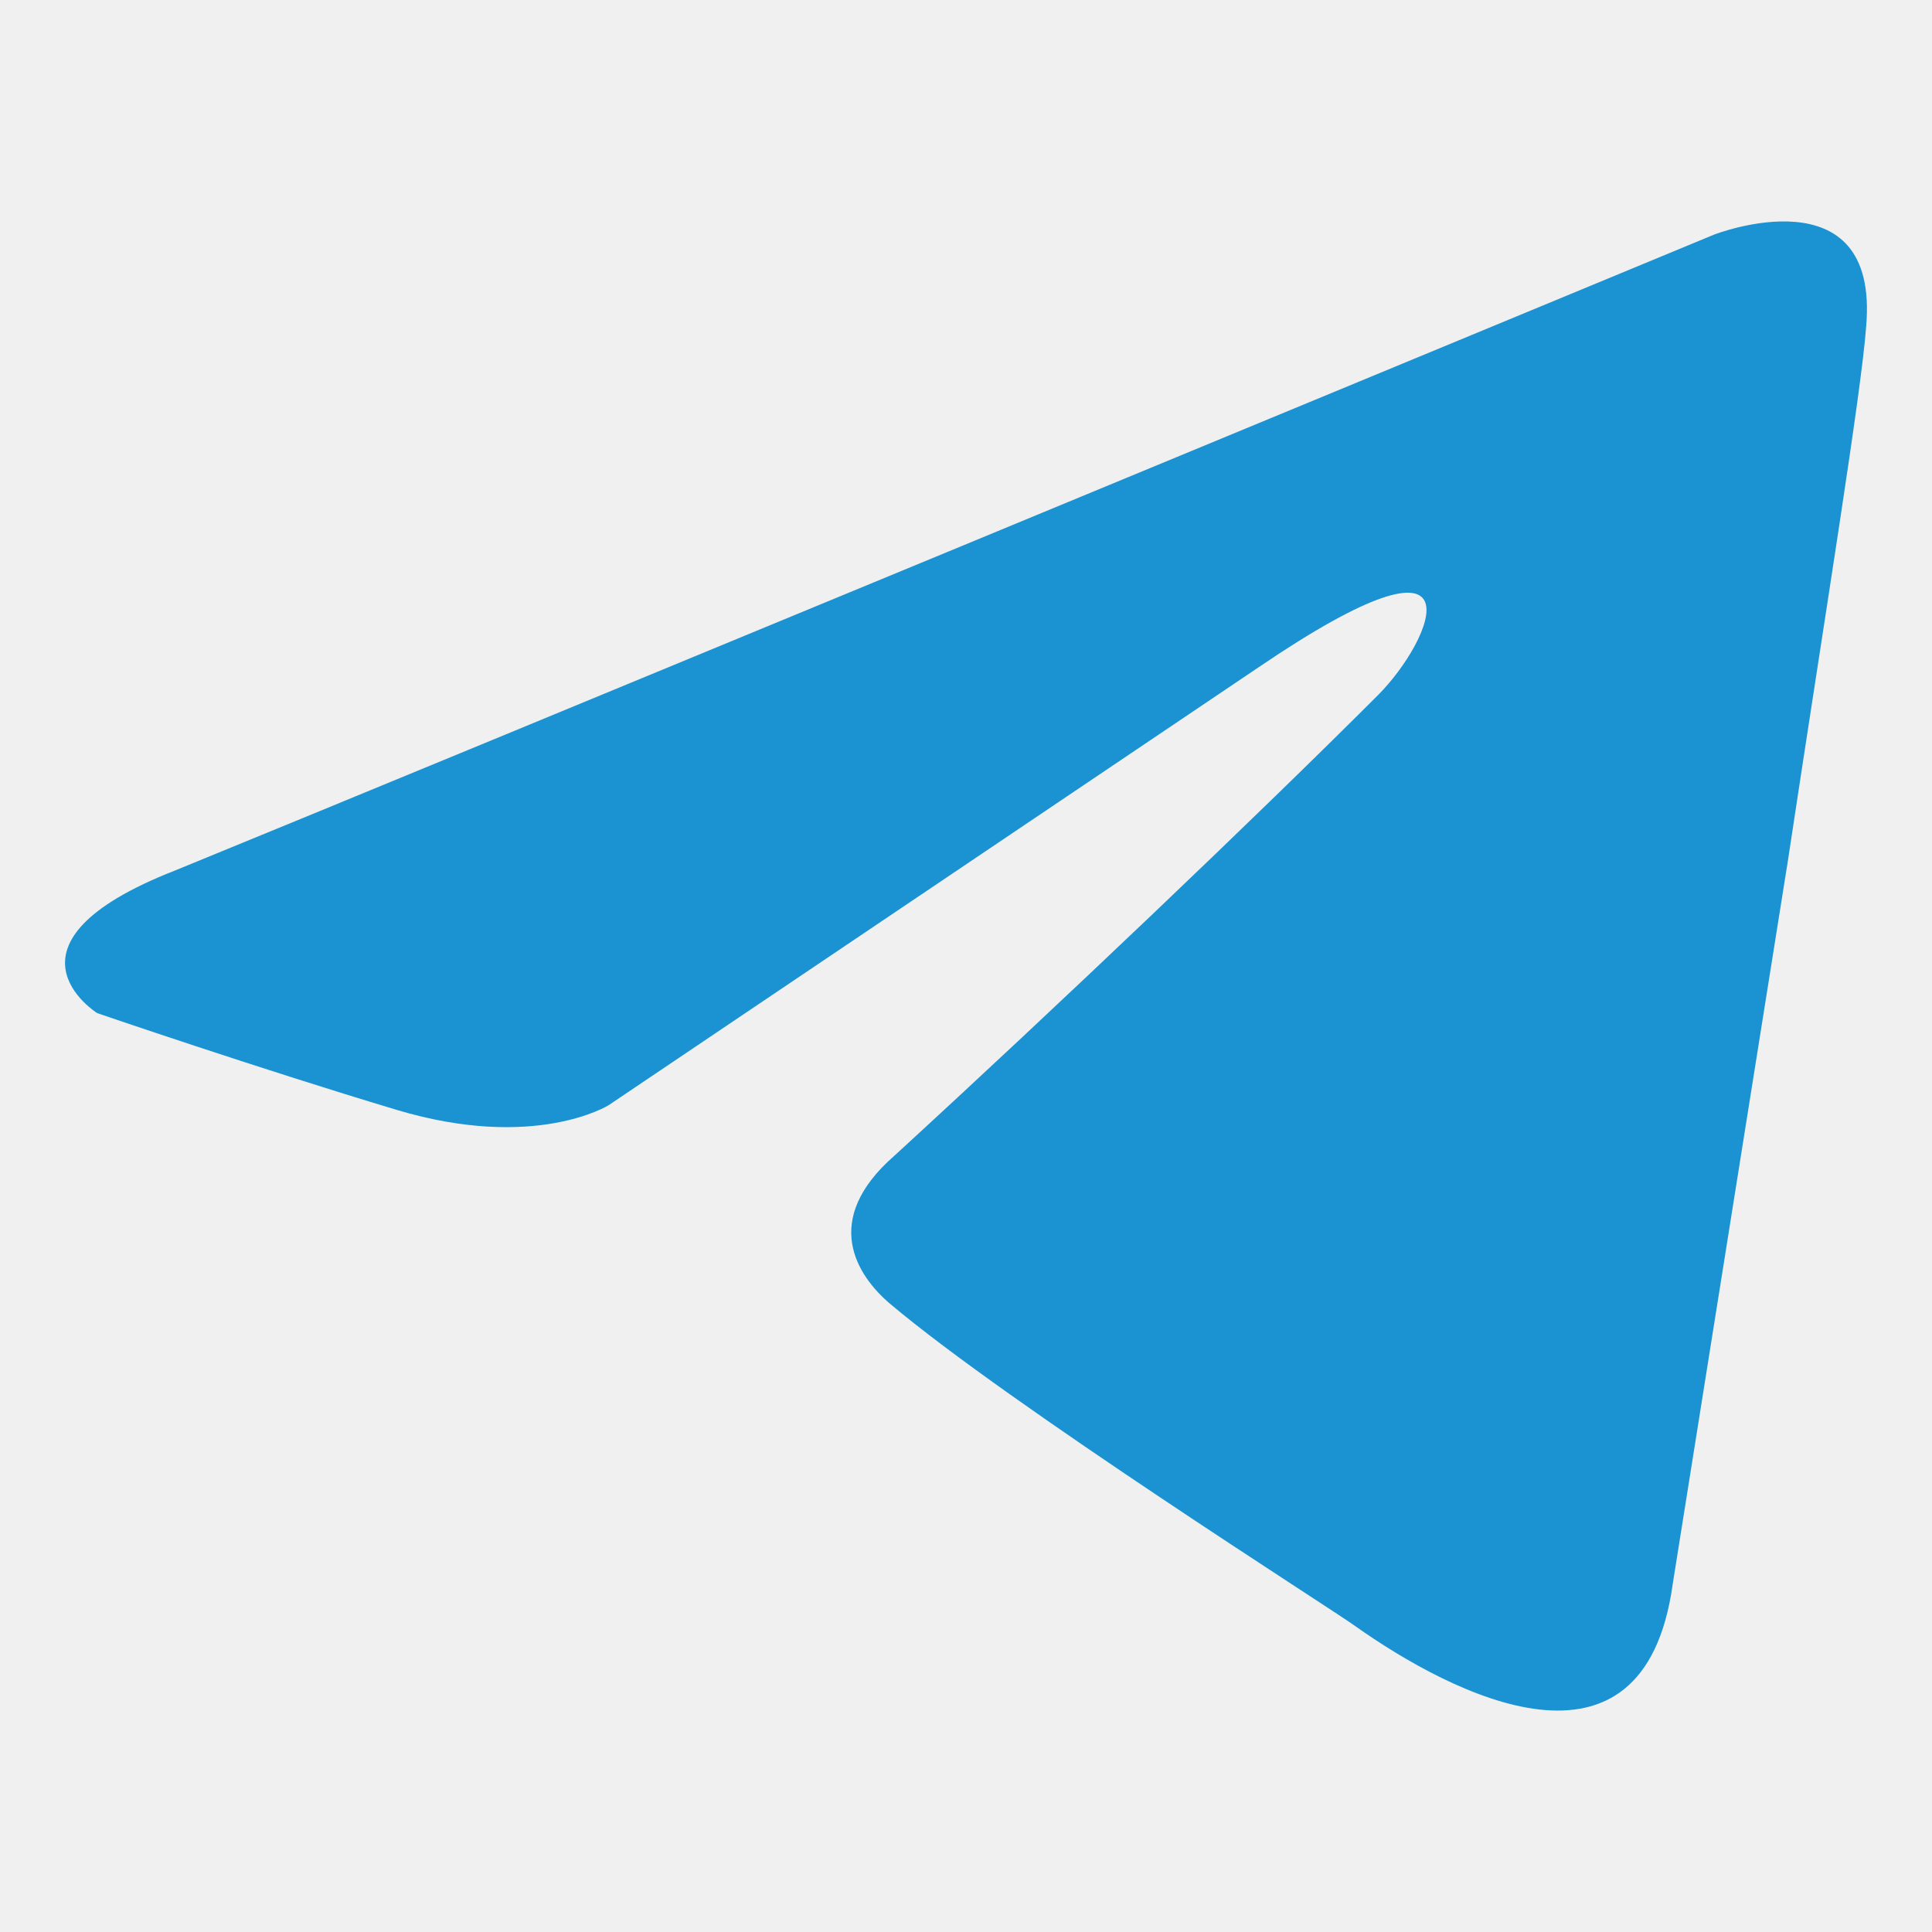
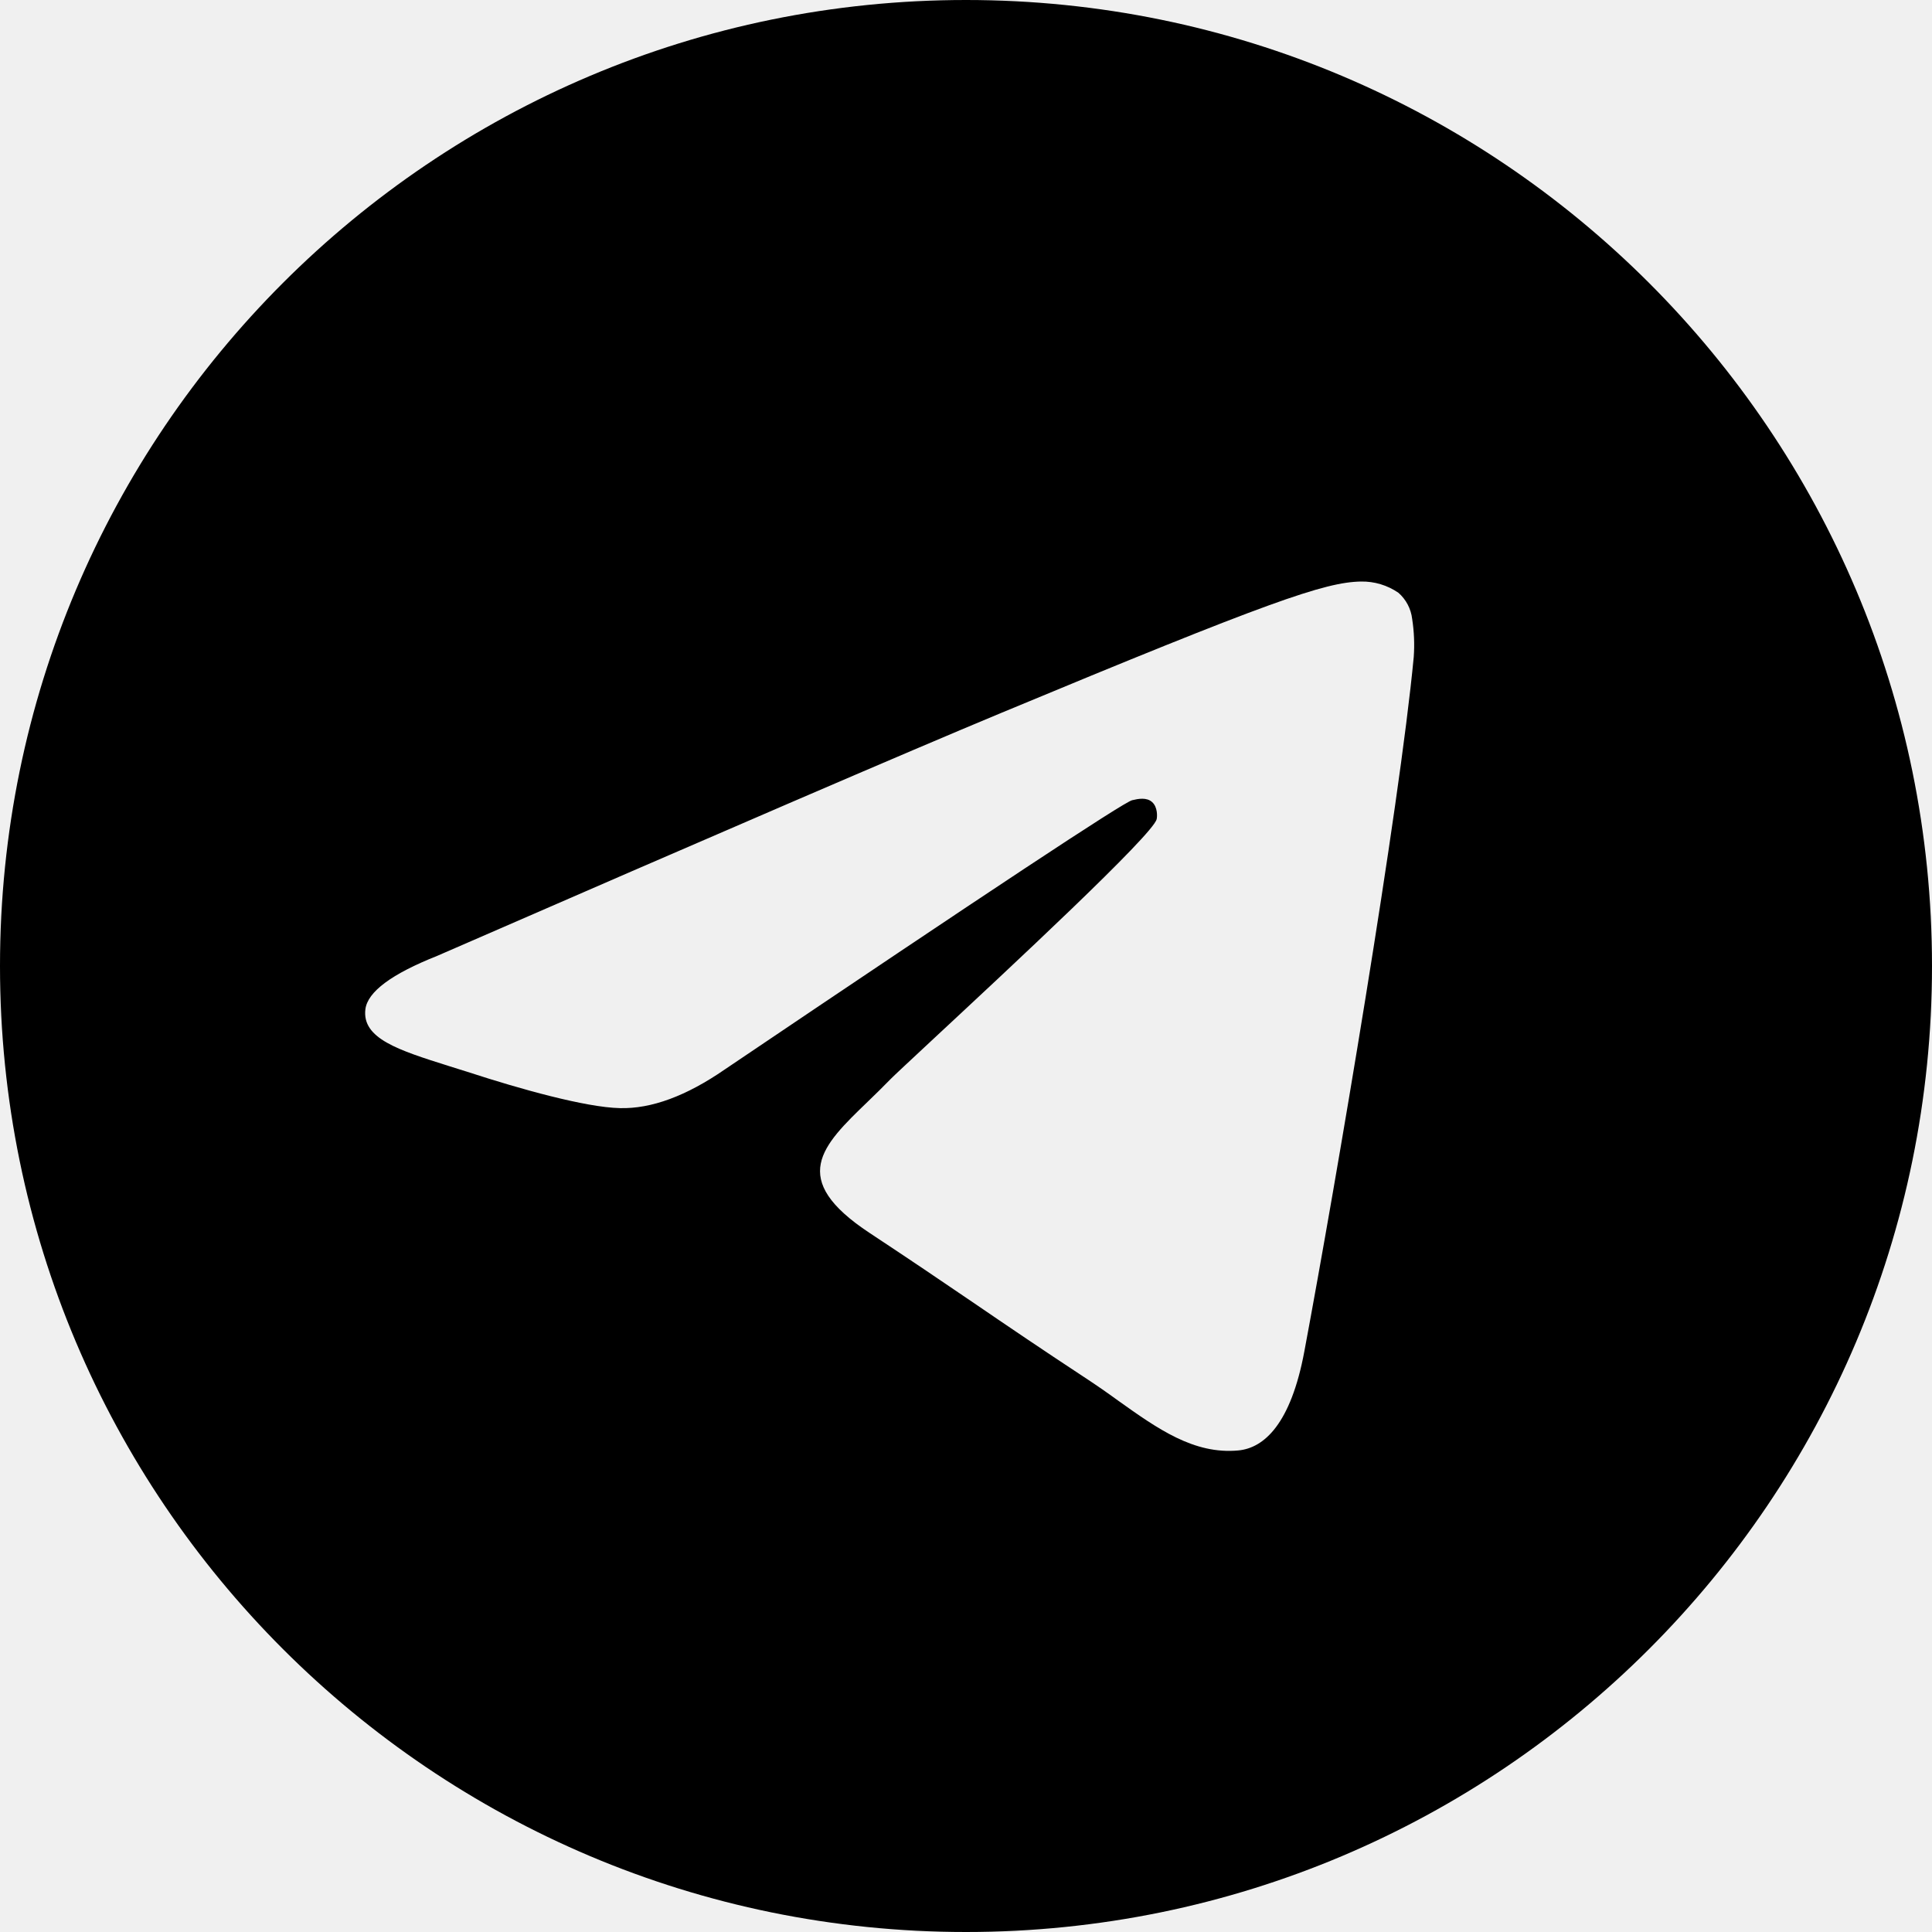
- <svg xmlns="http://www.w3.org/2000/svg" width="800px" height="800px" viewBox="0 0 100 100" version="1.1" xml:space="preserve">
-   <style type="text/css">
- 	.st0{fill:#FFFFFF;}
- 	.st1{fill:#F5BB41;}
- 	.st2{fill:#2167D1;}
- 	.st3{fill:#3D84F3;}
- 	.st4{fill:#4CA853;}
- 	.st5{fill:#398039;}
- 	.st6{fill:#D74F3F;}
- 	.st7{fill:#D43C89;}
- 	.st8{fill:#B2005F;}
- 	.st9{fill:none;stroke:#000000;stroke-width:3;stroke-linecap:round;stroke-linejoin:round;stroke-miterlimit:10;}
- 	
- 		.st10{fill-rule:evenodd;clip-rule:evenodd;fill:none;stroke:#000000;stroke-width:3;stroke-linecap:round;stroke-linejoin:round;stroke-miterlimit:10;}
- 	
- 		.st11{fill-rule:evenodd;clip-rule:evenodd;fill:none;stroke:#040404;stroke-width:3;stroke-linecap:round;stroke-linejoin:round;stroke-miterlimit:10;}
- 	.st12{fill-rule:evenodd;clip-rule:evenodd;}
- 	.st13{fill-rule:evenodd;clip-rule:evenodd;fill:#040404;}
- 	.st14{fill:url(#SVGID_1_);}
- 	.st15{fill:url(#SVGID_2_);}
- 	.st16{fill:url(#SVGID_3_);}
- 	.st17{fill:url(#SVGID_4_);}
- 	.st18{fill:url(#SVGID_5_);}
- 	.st19{fill:url(#SVGID_6_);}
- 	.st20{fill:url(#SVGID_7_);}
- 	.st21{fill:url(#SVGID_8_);}
- 	.st22{fill:url(#SVGID_9_);}
- 	.st23{fill:url(#SVGID_10_);}
- 	.st24{fill:url(#SVGID_11_);}
- 	.st25{fill:url(#SVGID_12_);}
- 	.st26{fill:url(#SVGID_13_);}
- 	.st27{fill:url(#SVGID_14_);}
- 	.st28{fill:url(#SVGID_15_);}
- 	.st29{fill:url(#SVGID_16_);}
- 	.st30{fill:url(#SVGID_17_);}
- 	.st31{fill:url(#SVGID_18_);}
- 	.st32{fill:url(#SVGID_19_);}
- 	.st33{fill:url(#SVGID_20_);}
- 	.st34{fill:url(#SVGID_21_);}
- 	.st35{fill:url(#SVGID_22_);}
- 	.st36{fill:url(#SVGID_23_);}
- 	.st37{fill:url(#SVGID_24_);}
- 	.st38{fill:url(#SVGID_25_);}
- 	.st39{fill:url(#SVGID_26_);}
- 	.st40{fill:url(#SVGID_27_);}
- 	.st41{fill:url(#SVGID_28_);}
- 	.st42{fill:url(#SVGID_29_);}
- 	.st43{fill:url(#SVGID_30_);}
- 	.st44{fill:url(#SVGID_31_);}
- 	.st45{fill:url(#SVGID_32_);}
- 	.st46{fill:url(#SVGID_33_);}
- 	.st47{fill:url(#SVGID_34_);}
- 	.st48{fill:url(#SVGID_35_);}
- 	.st49{fill:url(#SVGID_36_);}
- 	.st50{fill:url(#SVGID_37_);}
- 	.st51{fill:url(#SVGID_38_);}
- 	.st52{fill:url(#SVGID_39_);}
- 	.st53{fill:url(#SVGID_40_);}
- 	.st54{fill:url(#SVGID_41_);}
- 	.st55{fill:url(#SVGID_42_);}
- 	.st56{fill:url(#SVGID_43_);}
- 	.st57{fill:url(#SVGID_44_);}
- 	.st58{fill:url(#SVGID_45_);}
- 	.st59{fill:#040404;}
- 	.st60{fill:url(#SVGID_46_);}
- 	.st61{fill:url(#SVGID_47_);}
- 	.st62{fill:url(#SVGID_48_);}
- 	.st63{fill:url(#SVGID_49_);}
- 	.st64{fill:url(#SVGID_50_);}
- 	.st65{fill:url(#SVGID_51_);}
- 	.st66{fill:url(#SVGID_52_);}
- 	.st67{fill:url(#SVGID_53_);}
- 	.st68{fill:url(#SVGID_54_);}
- 	.st69{fill:url(#SVGID_55_);}
- 	.st70{fill:url(#SVGID_56_);}
- 	.st71{fill:url(#SVGID_57_);}
- 	.st72{fill:url(#SVGID_58_);}
- 	.st73{fill:url(#SVGID_59_);}
- 	.st74{fill:url(#SVGID_60_);}
- 	.st75{fill:url(#SVGID_61_);}
- 	.st76{fill:url(#SVGID_62_);}
- 	.st77{fill:none;stroke:#000000;stroke-width:3;stroke-miterlimit:10;}
- 	.st78{fill:none;stroke:#FFFFFF;stroke-miterlimit:10;}
- 	.st79{fill:#4BC9FF;}
- 	.st80{fill:#5500DD;}
- 	.st81{fill:#FF3A00;}
- 	.st82{fill:#E6162D;}
- 	.st83{fill:#F1F1F1;}
- 	.st84{fill:#FF9933;}
- 	.st85{fill:#B92B27;}
- 	.st86{fill:#00ACED;}
- 	.st87{fill:#BD2125;}
- 	.st88{fill:#1877F2;}
- 	.st89{fill:#6665D2;}
- 	.st90{fill:#CE3056;}
- 	.st91{fill:#5BB381;}
- 	.st92{fill:#61C3EC;}
- 	.st93{fill:#E4B34B;}
- 	.st94{fill:#181EF2;}
- 	.st95{fill:#FF0000;}
- 	.st96{fill:#FE466C;}
- 	.st97{fill:#FA4778;}
- 	.st98{fill:#FF7700;}
- 	.st99{fill-rule:evenodd;clip-rule:evenodd;fill:#1F6BF6;}
- 	.st100{fill:#520094;}
- 	.st101{fill:#4477E8;}
- 	.st102{fill:#3D1D1C;}
- 	.st103{fill:#FFE812;}
- 	.st104{fill:#344356;}
- 	.st105{fill:#00CC76;}
- 	.st106{fill-rule:evenodd;clip-rule:evenodd;fill:#345E90;}
- 	.st107{fill:#1F65D8;}
- 	.st108{fill:#EB3587;}
- 	.st109{fill-rule:evenodd;clip-rule:evenodd;fill:#603A88;}
- 	.st110{fill:#E3CE99;}
- 	.st111{fill:#783AF9;}
- 	.st112{fill:#FF515E;}
- 	.st113{fill:#FF4906;}
- 	.st114{fill:#503227;}
- 	.st115{fill:#4C7BD9;}
- 	.st116{fill:#69C9D0;}
- 	.st117{fill:#1B92D1;}
- 	.st118{fill:#EB4F4A;}
- 	.st119{fill:#513728;}
- 	.st120{fill:#FF6600;}
- 	.st121{fill-rule:evenodd;clip-rule:evenodd;fill:#B61438;}
- 	.st122{fill:#FFFC00;}
- 	.st123{fill:#141414;}
- 	.st124{fill:#94D137;}
- 	.st125{fill-rule:evenodd;clip-rule:evenodd;fill:#F1F1F1;}
- 	.st126{fill-rule:evenodd;clip-rule:evenodd;fill:#66E066;}
- 	.st127{fill:#2D8CFF;}
- 	.st128{fill:#F1A300;}
- 	.st129{fill:#4BA2F2;}
- 	.st130{fill:#1A5099;}
- 	.st131{fill:#EE6060;}
- 	.st132{fill-rule:evenodd;clip-rule:evenodd;fill:#F48120;}
- 	.st133{fill:#222222;}
- 	.st134{fill:url(#SVGID_63_);}
- 	.st135{fill:#0077B5;}
- 	.st136{fill:#FFCC00;}
- 	.st137{fill:#EB3352;}
- 	.st138{fill:#F9D265;}
- 	.st139{fill:#F5B955;}
- 	.st140{fill:#DD2A7B;}
- 	.st141{fill:#66E066;}
- 	.st142{fill:#EB4E00;}
- 	.st143{fill:#FFC794;}
- 	.st144{fill:#B5332A;}
- 	.st145{fill:#4E85EB;}
- 	.st146{fill:#58A45C;}
- 	.st147{fill:#F2BC42;}
- 	.st148{fill:#D85040;}
- 	.st149{fill:#464EB8;}
- 	.st150{fill:#7B83EB;}
- </style>
-   <g id="Layer_1" />
-   <g id="Layer_2">
-     <g>
-       <path class="st117" d="M88.723,12.142C76.419,17.238,23.661,39.091,9.084,45.047c-9.776,3.815-4.053,7.392-4.053,7.392    s8.345,2.861,15.499,5.007c7.153,2.146,10.968-0.238,10.968-0.238l33.62-22.652c11.922-8.107,9.061-1.431,6.199,1.431    c-6.199,6.2-16.452,15.975-25.036,23.844c-3.815,3.338-1.908,6.199-0.238,7.63c6.199,5.246,23.129,15.976,24.082,16.691    c5.037,3.566,14.945,8.699,16.452-2.146c0,0,5.961-37.435,5.961-37.435c1.908-12.637,3.815-24.321,4.053-27.659    C97.307,8.804,88.723,12.142,88.723,12.142z" />
-     </g>
-   </g>
+ <svg xmlns="http://www.w3.org/2000/svg" width="16" height="16" fill="currentColor" class="bi bi-telegram" viewBox="0 0 16 16">
+   <path d="M16 8A8 8 0 1 1 0 8a8 8 0 0 1 16 0M8.287 5.906q-1.168.486-4.666 2.01-.567.225-.595.442c-.03.243.275.339.69.47l.175.055c.408.133.958.288 1.243.294q.39.01.868-.32 3.269-2.206 3.374-2.23c.05-.012.12-.026.166.016s.042.12.037.141c-.03.129-1.227 1.241-1.846 1.817-.193.18-.33.307-.358.336a8 8 0 0 1-.188.186c-.38.366-.664.64.015 1.088.327.216.589.393.85.571.284.194.568.387.936.629q.14.092.27.187c.331.236.63.448.997.414.214-.02.435-.22.547-.82.265-1.417.786-4.486.906-5.751a1.4 1.4 0 0 0-.013-.315.34.34 0 0 0-.114-.217.53.53 0 0 0-.31-.093c-.3.005-.763.166-2.984 1.09" />
</svg>
